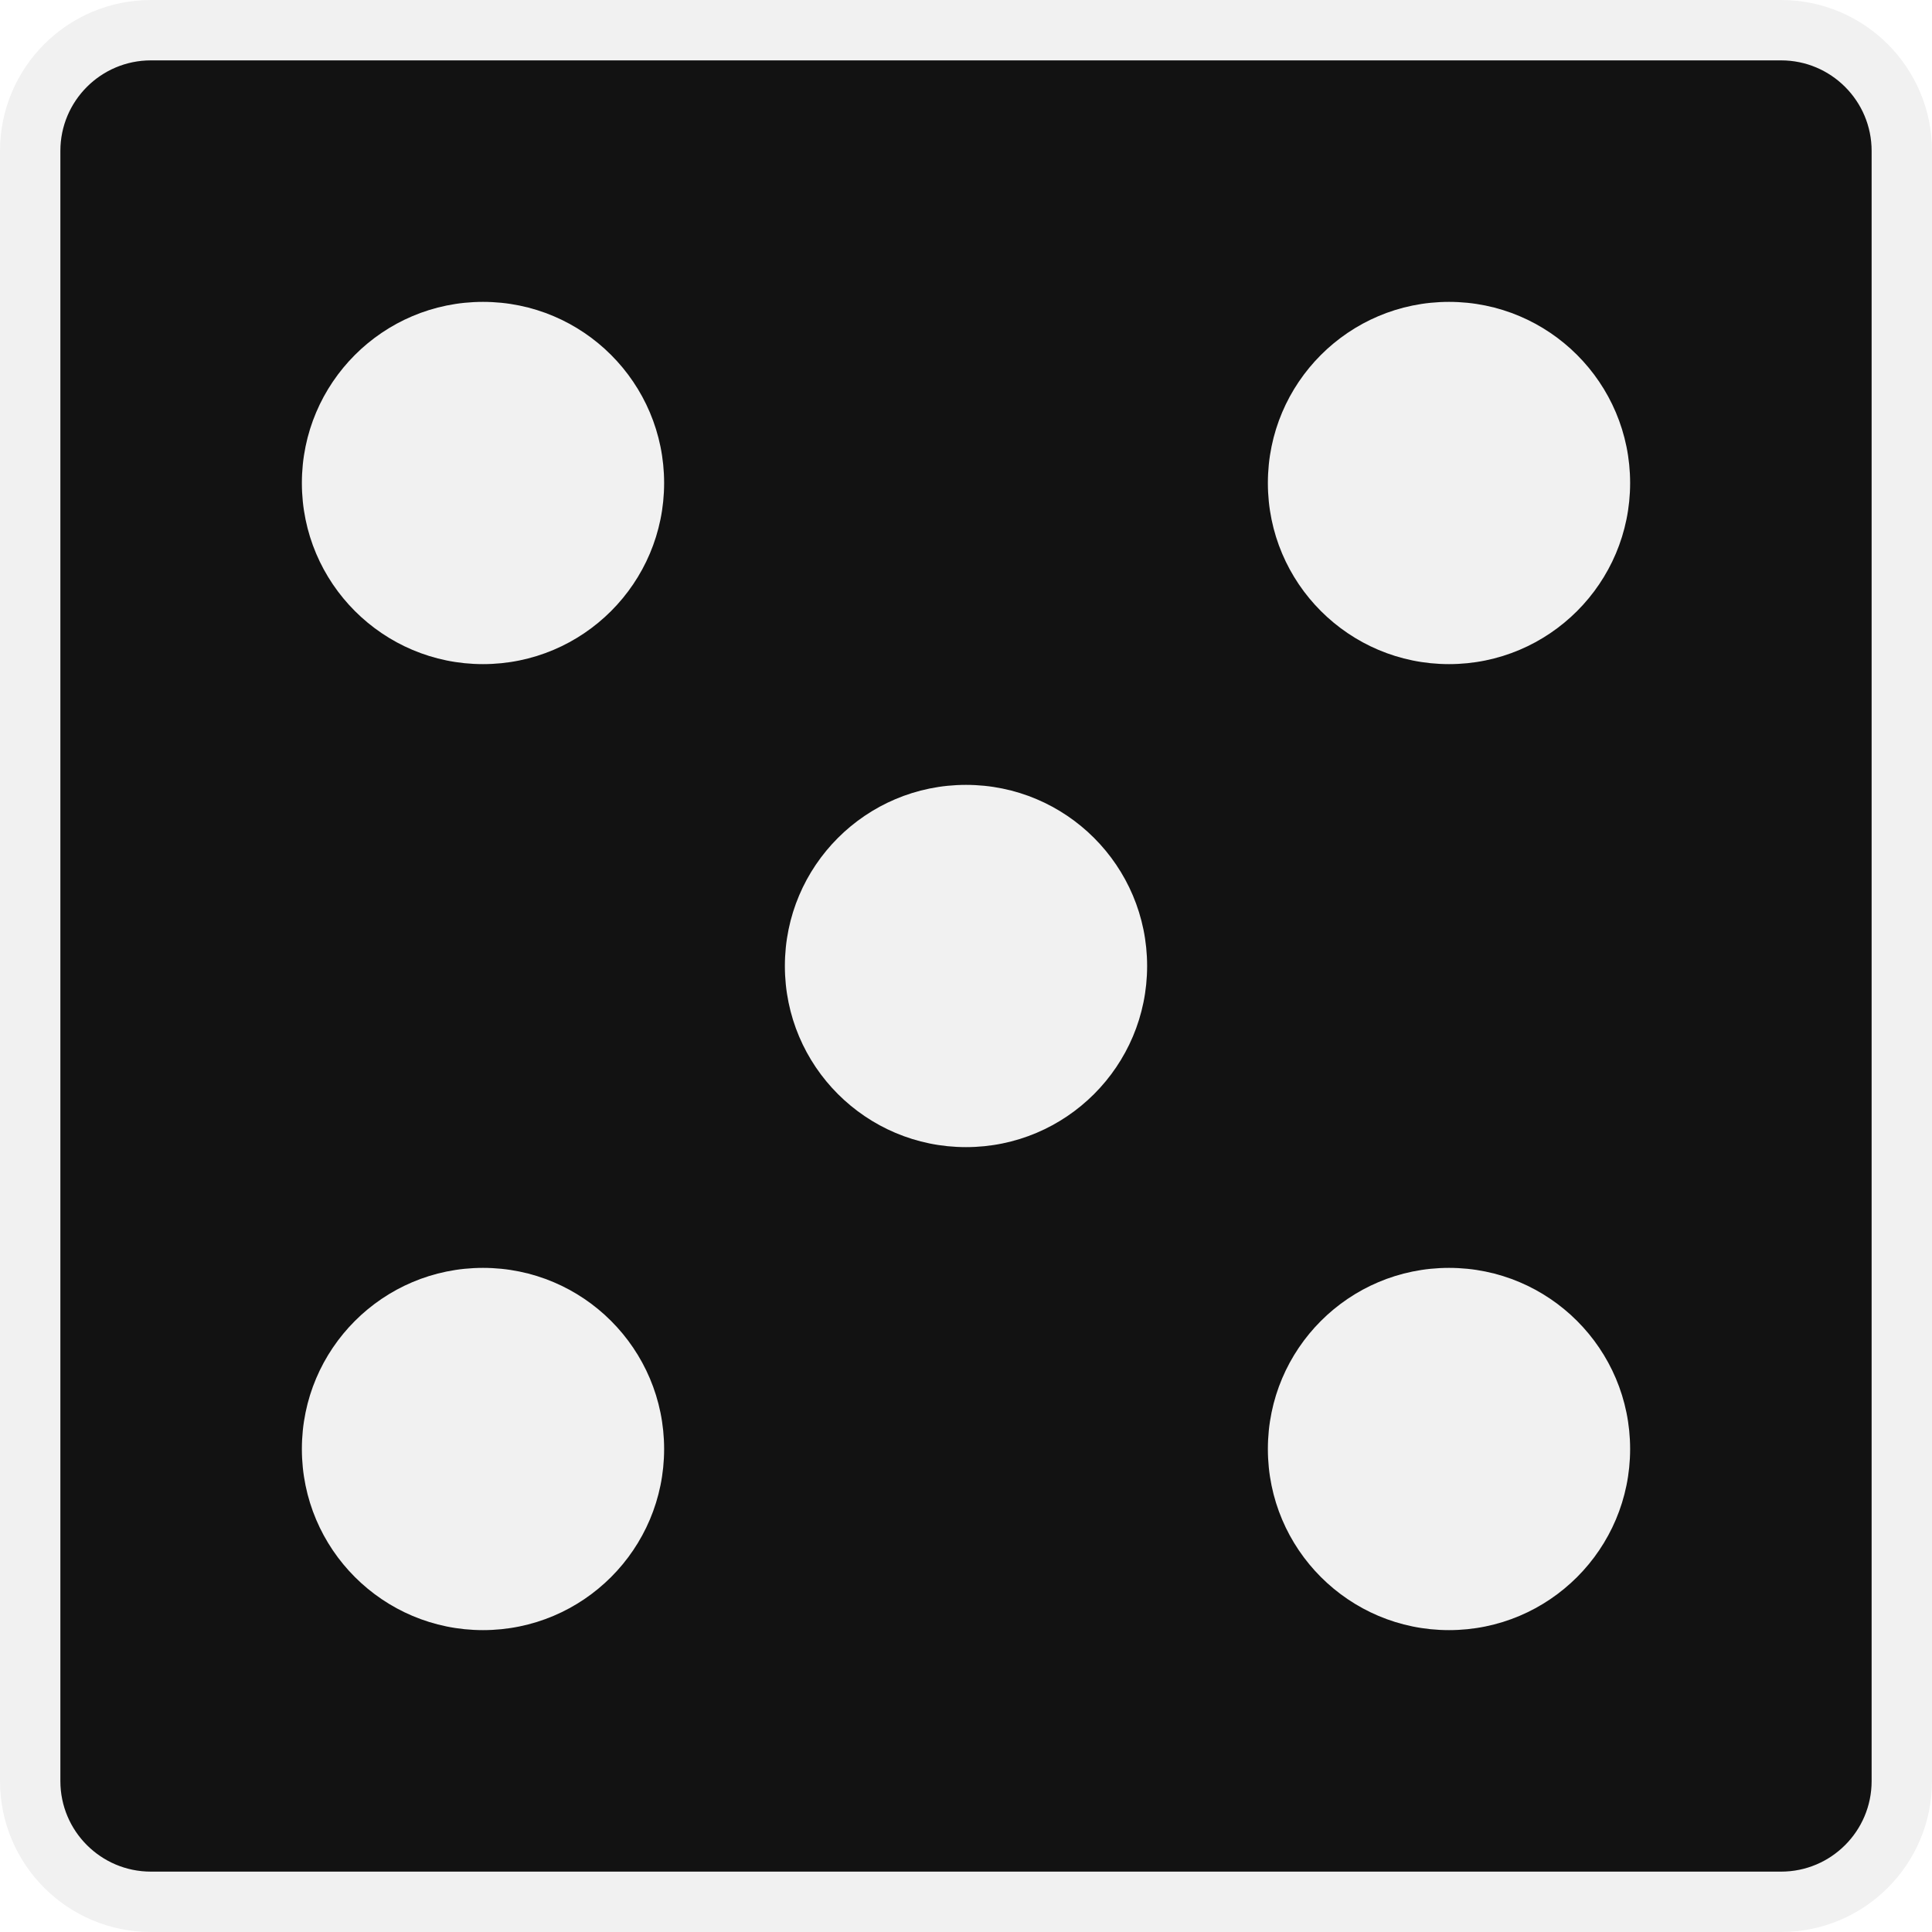
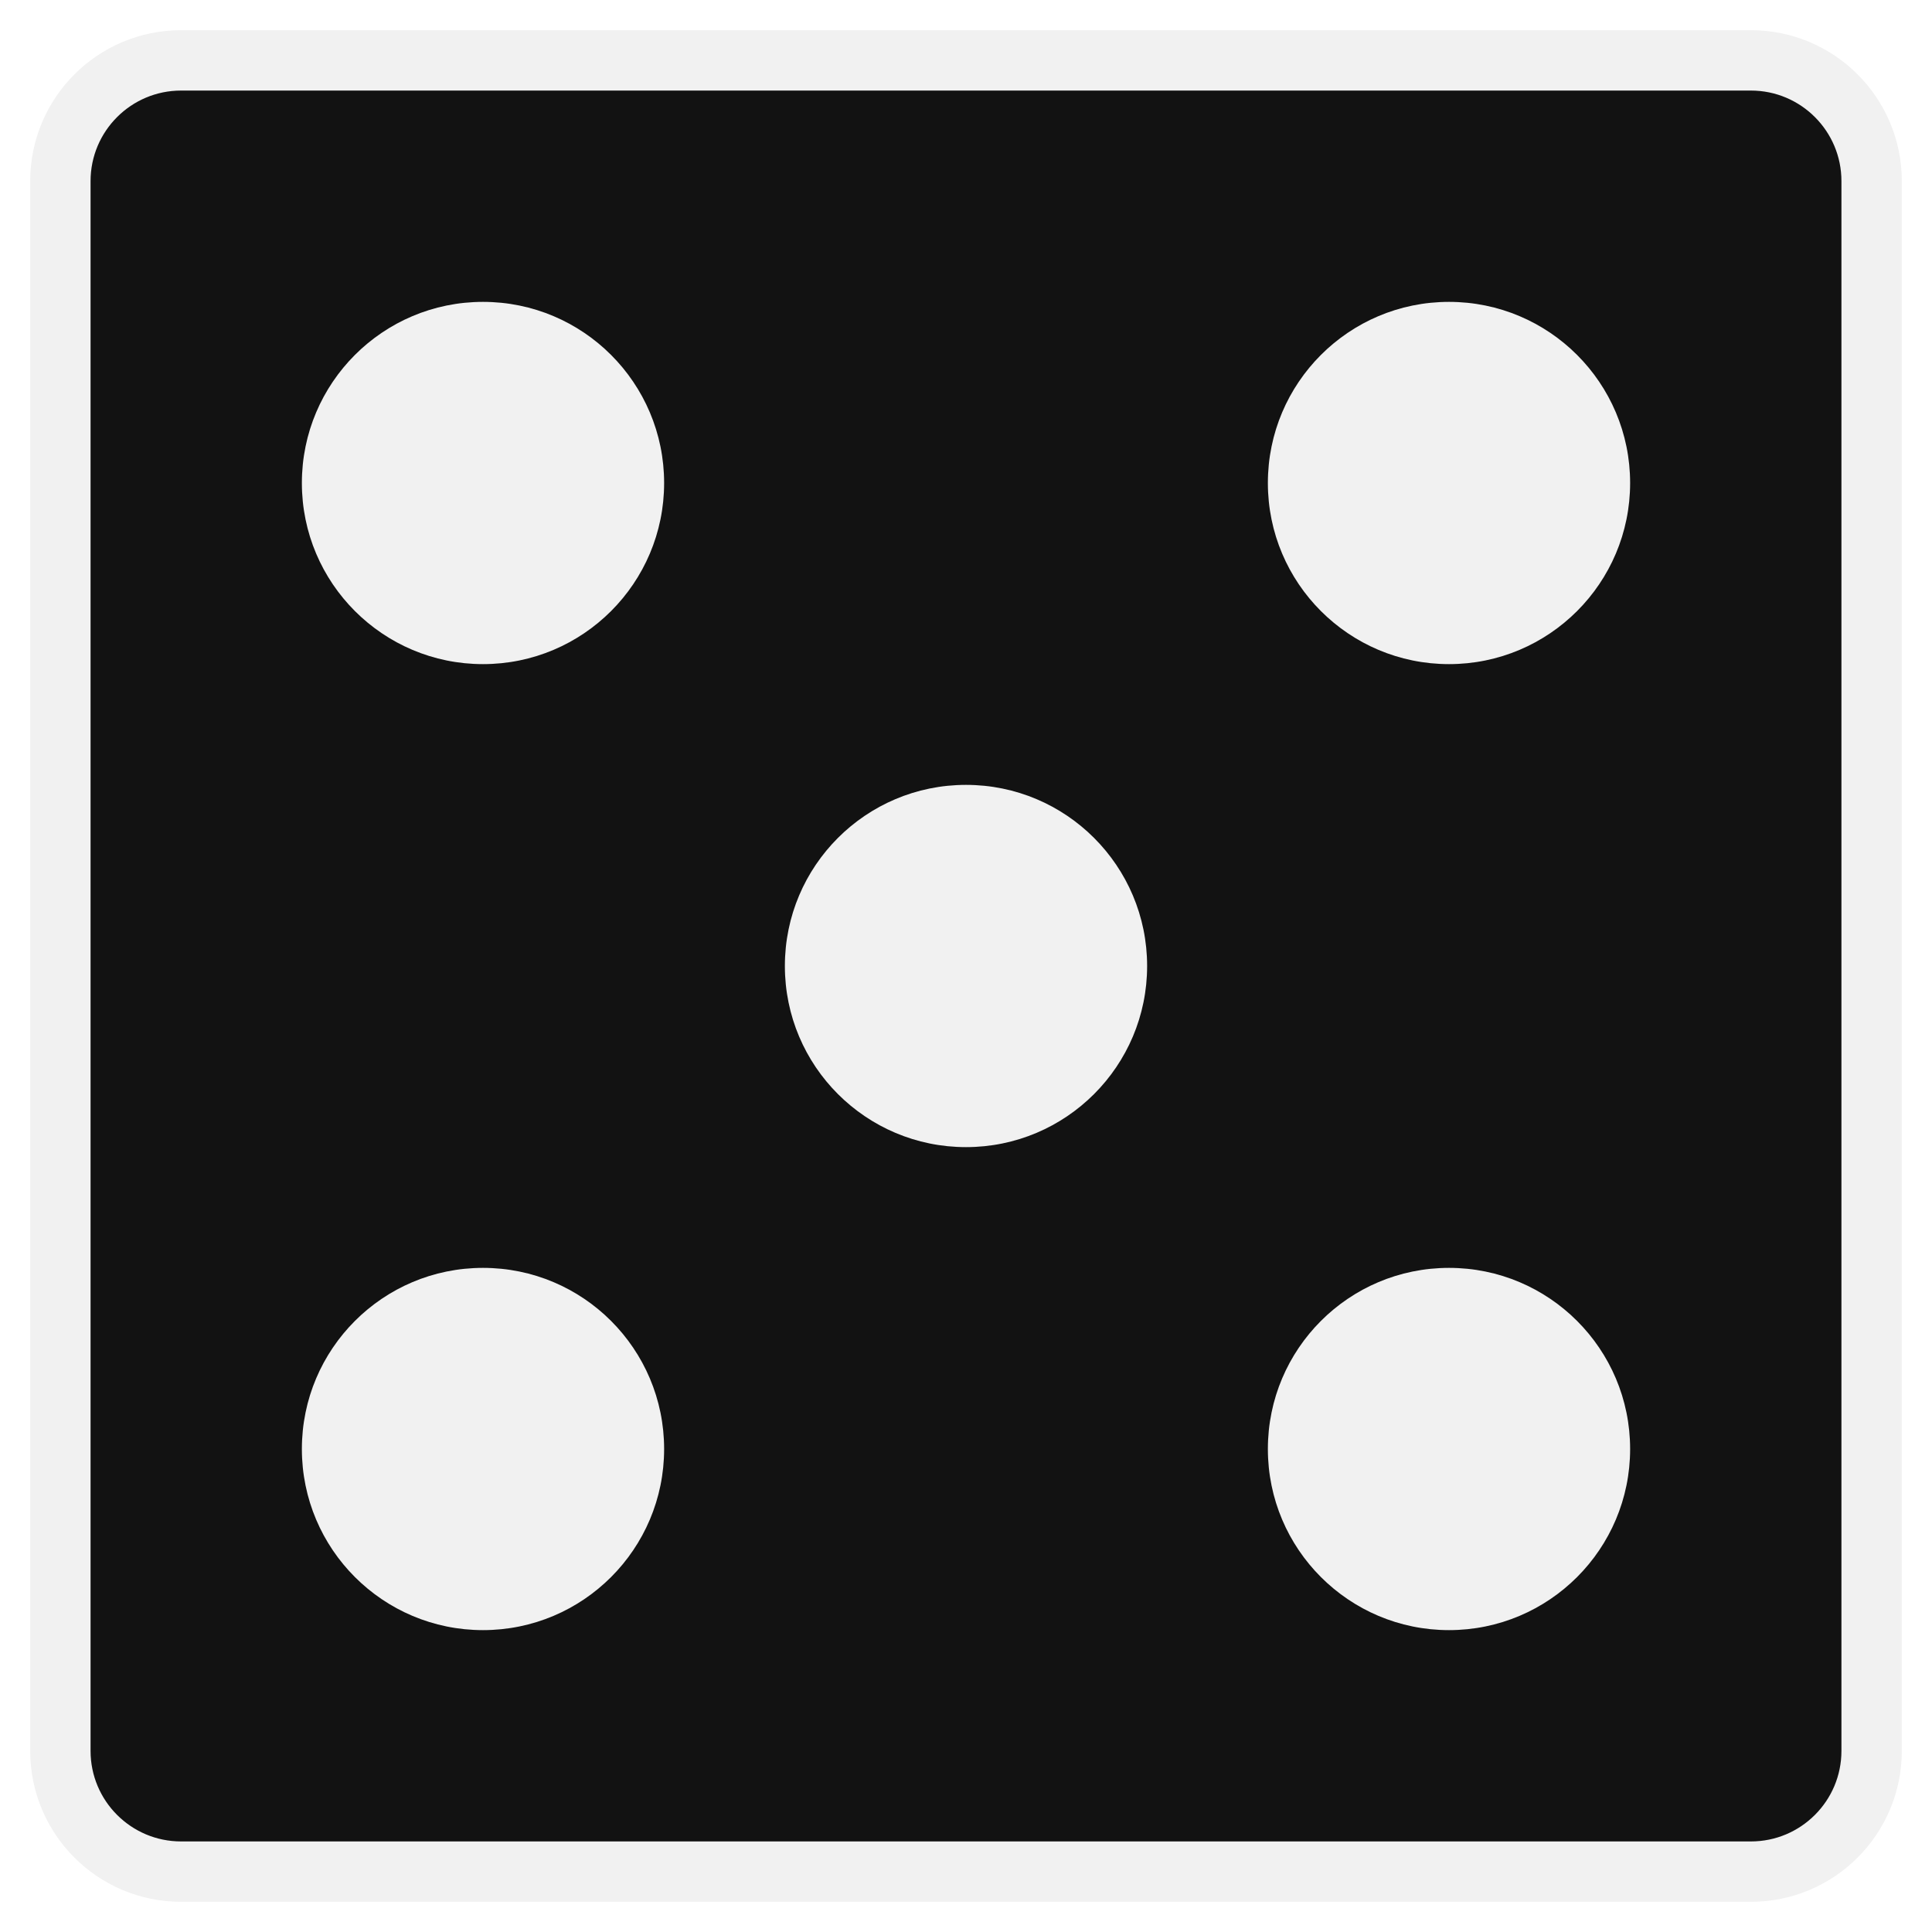
<svg xmlns="http://www.w3.org/2000/svg" version="1.1" width="64" height="64" viewBox="0 0 64 64">
-   <rect x="1" y="1" width="62" height="62" fill="#121212" rx="4" stroke="#f1f1f1" stroke-width="2" />
+   <rect x="2" y="2" width="60" height="60" fill="#121212" rx="4" stroke="#f1f1f1" stroke-width="2" />
  <g fill="#f1f1f1">
    <circle cx="16" cy="16" r="6" />
    <circle cx="16" cy="48" r="6" />
    <circle cx="32" cy="32" r="6" />
    <circle cx="48" cy="16" r="6" />
    <circle cx="48" cy="48" r="6" />
  </g>
</svg>
